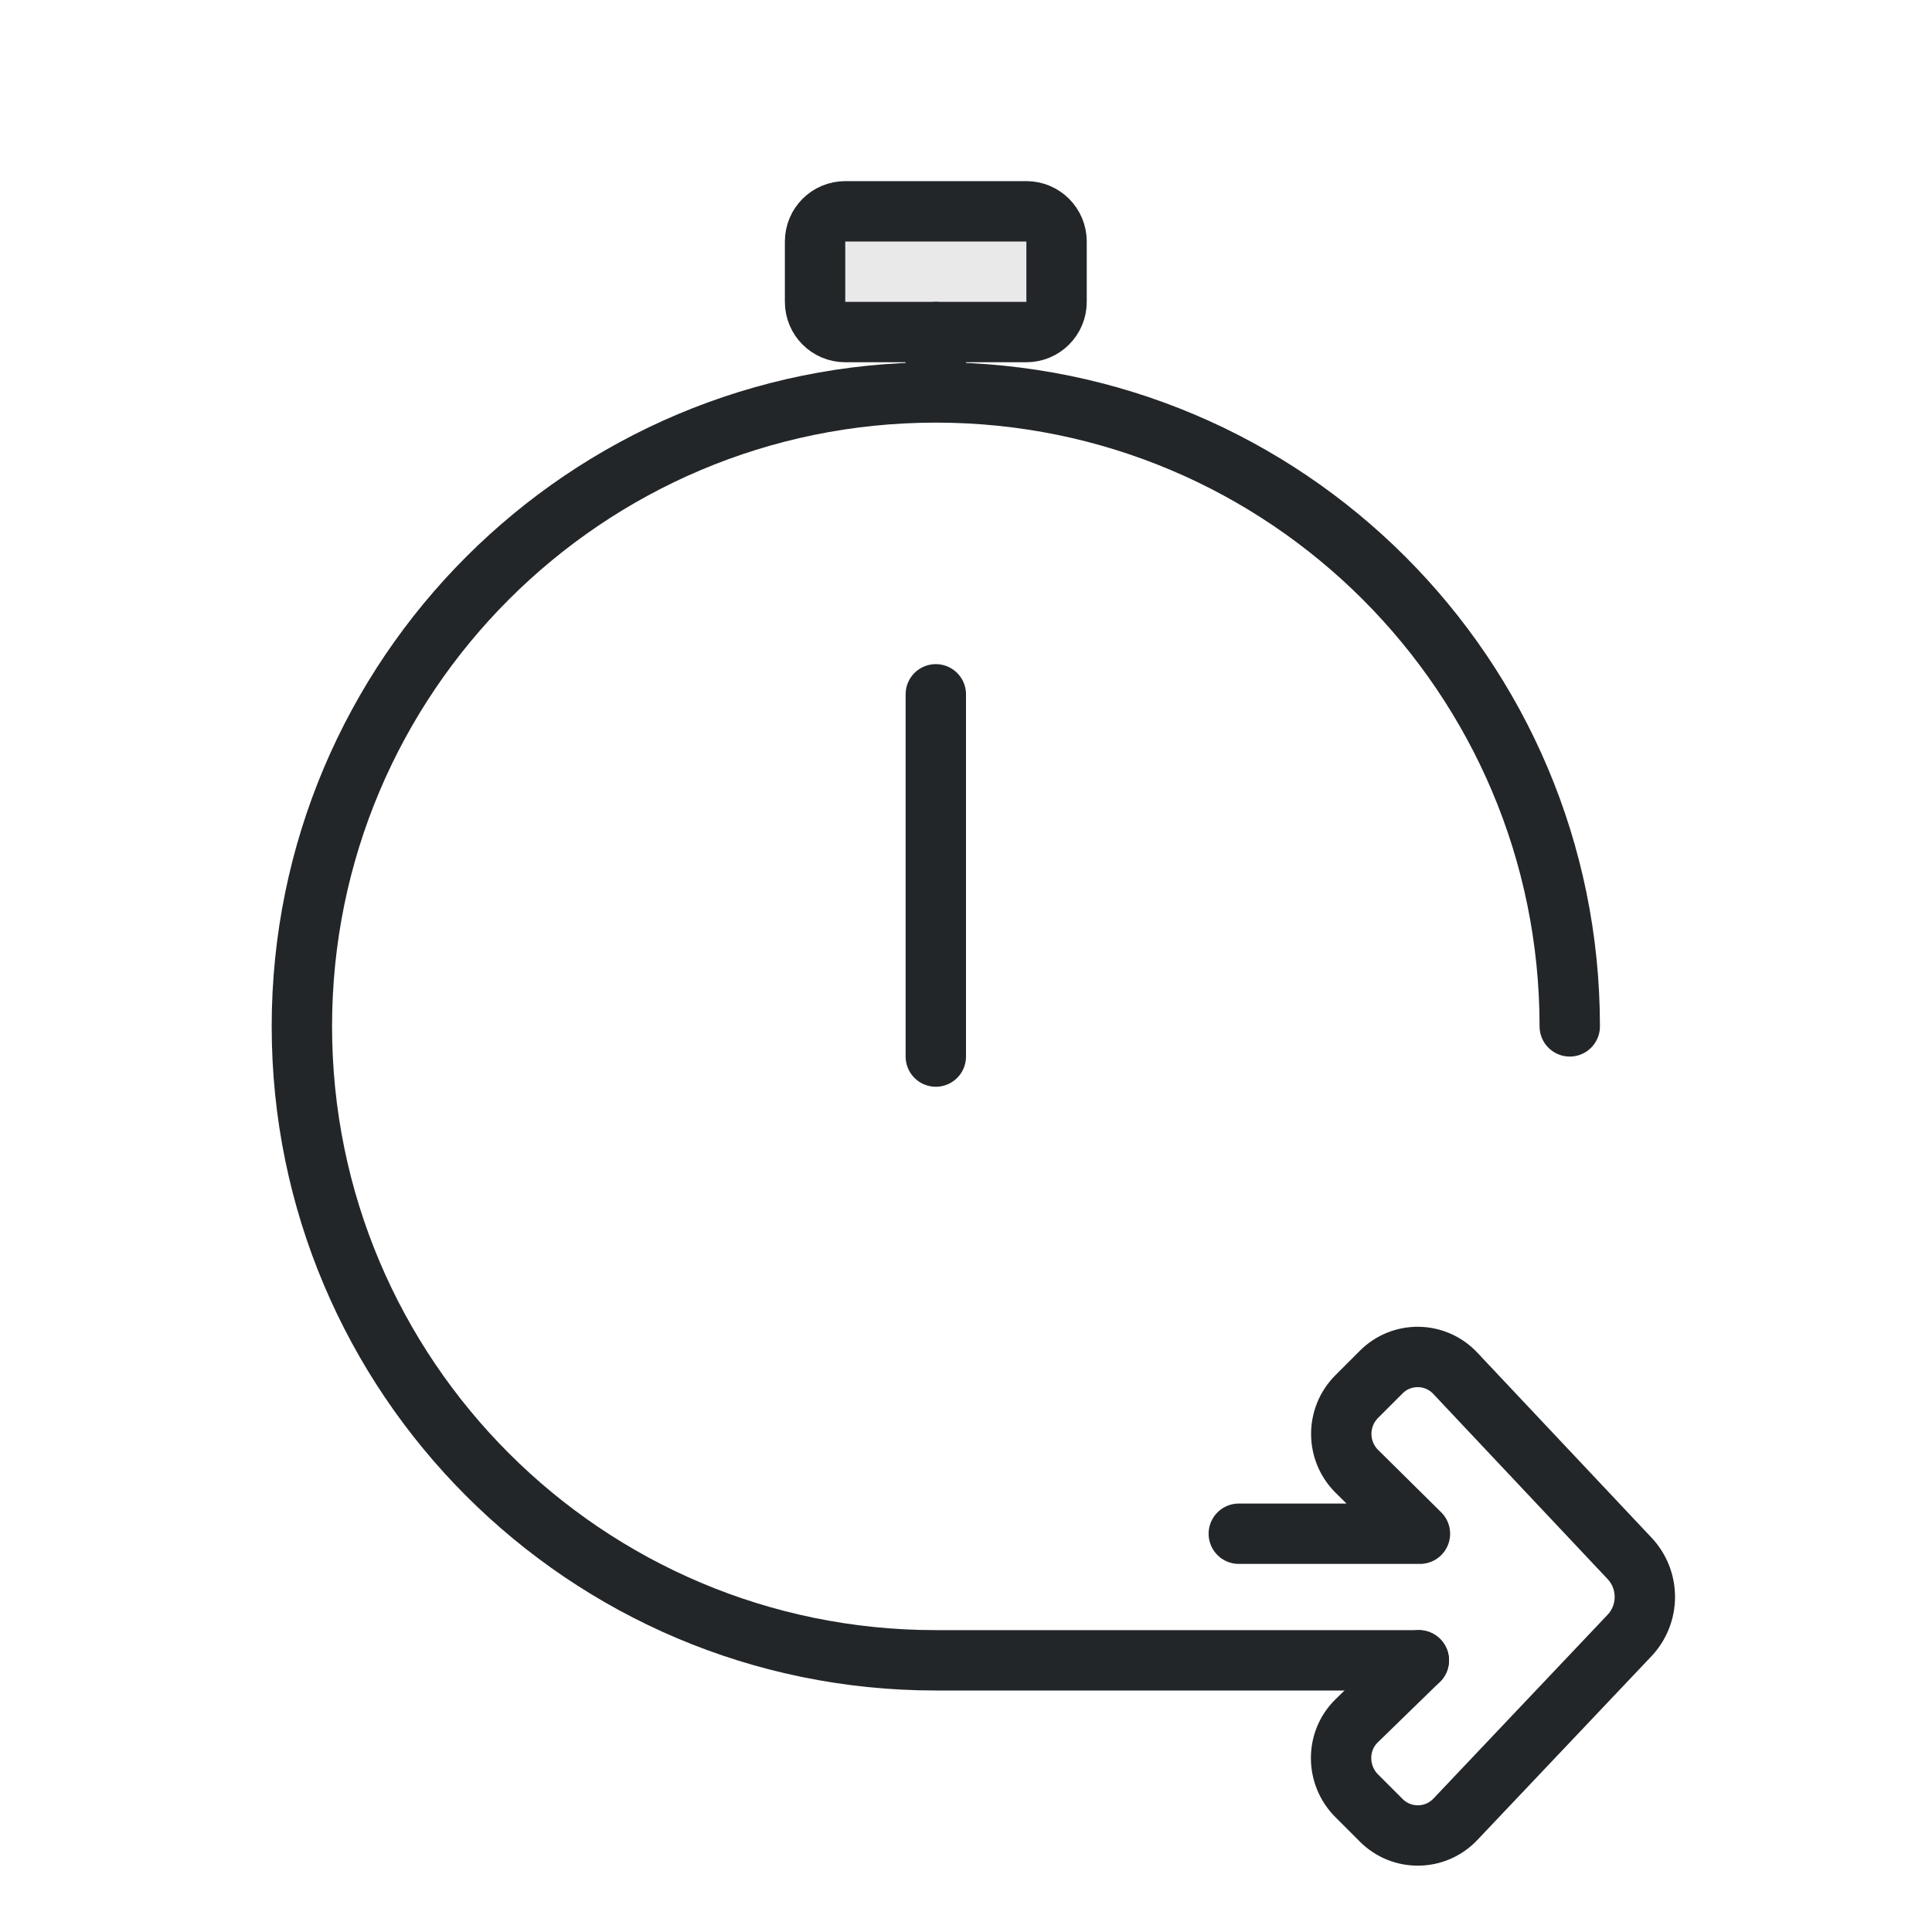
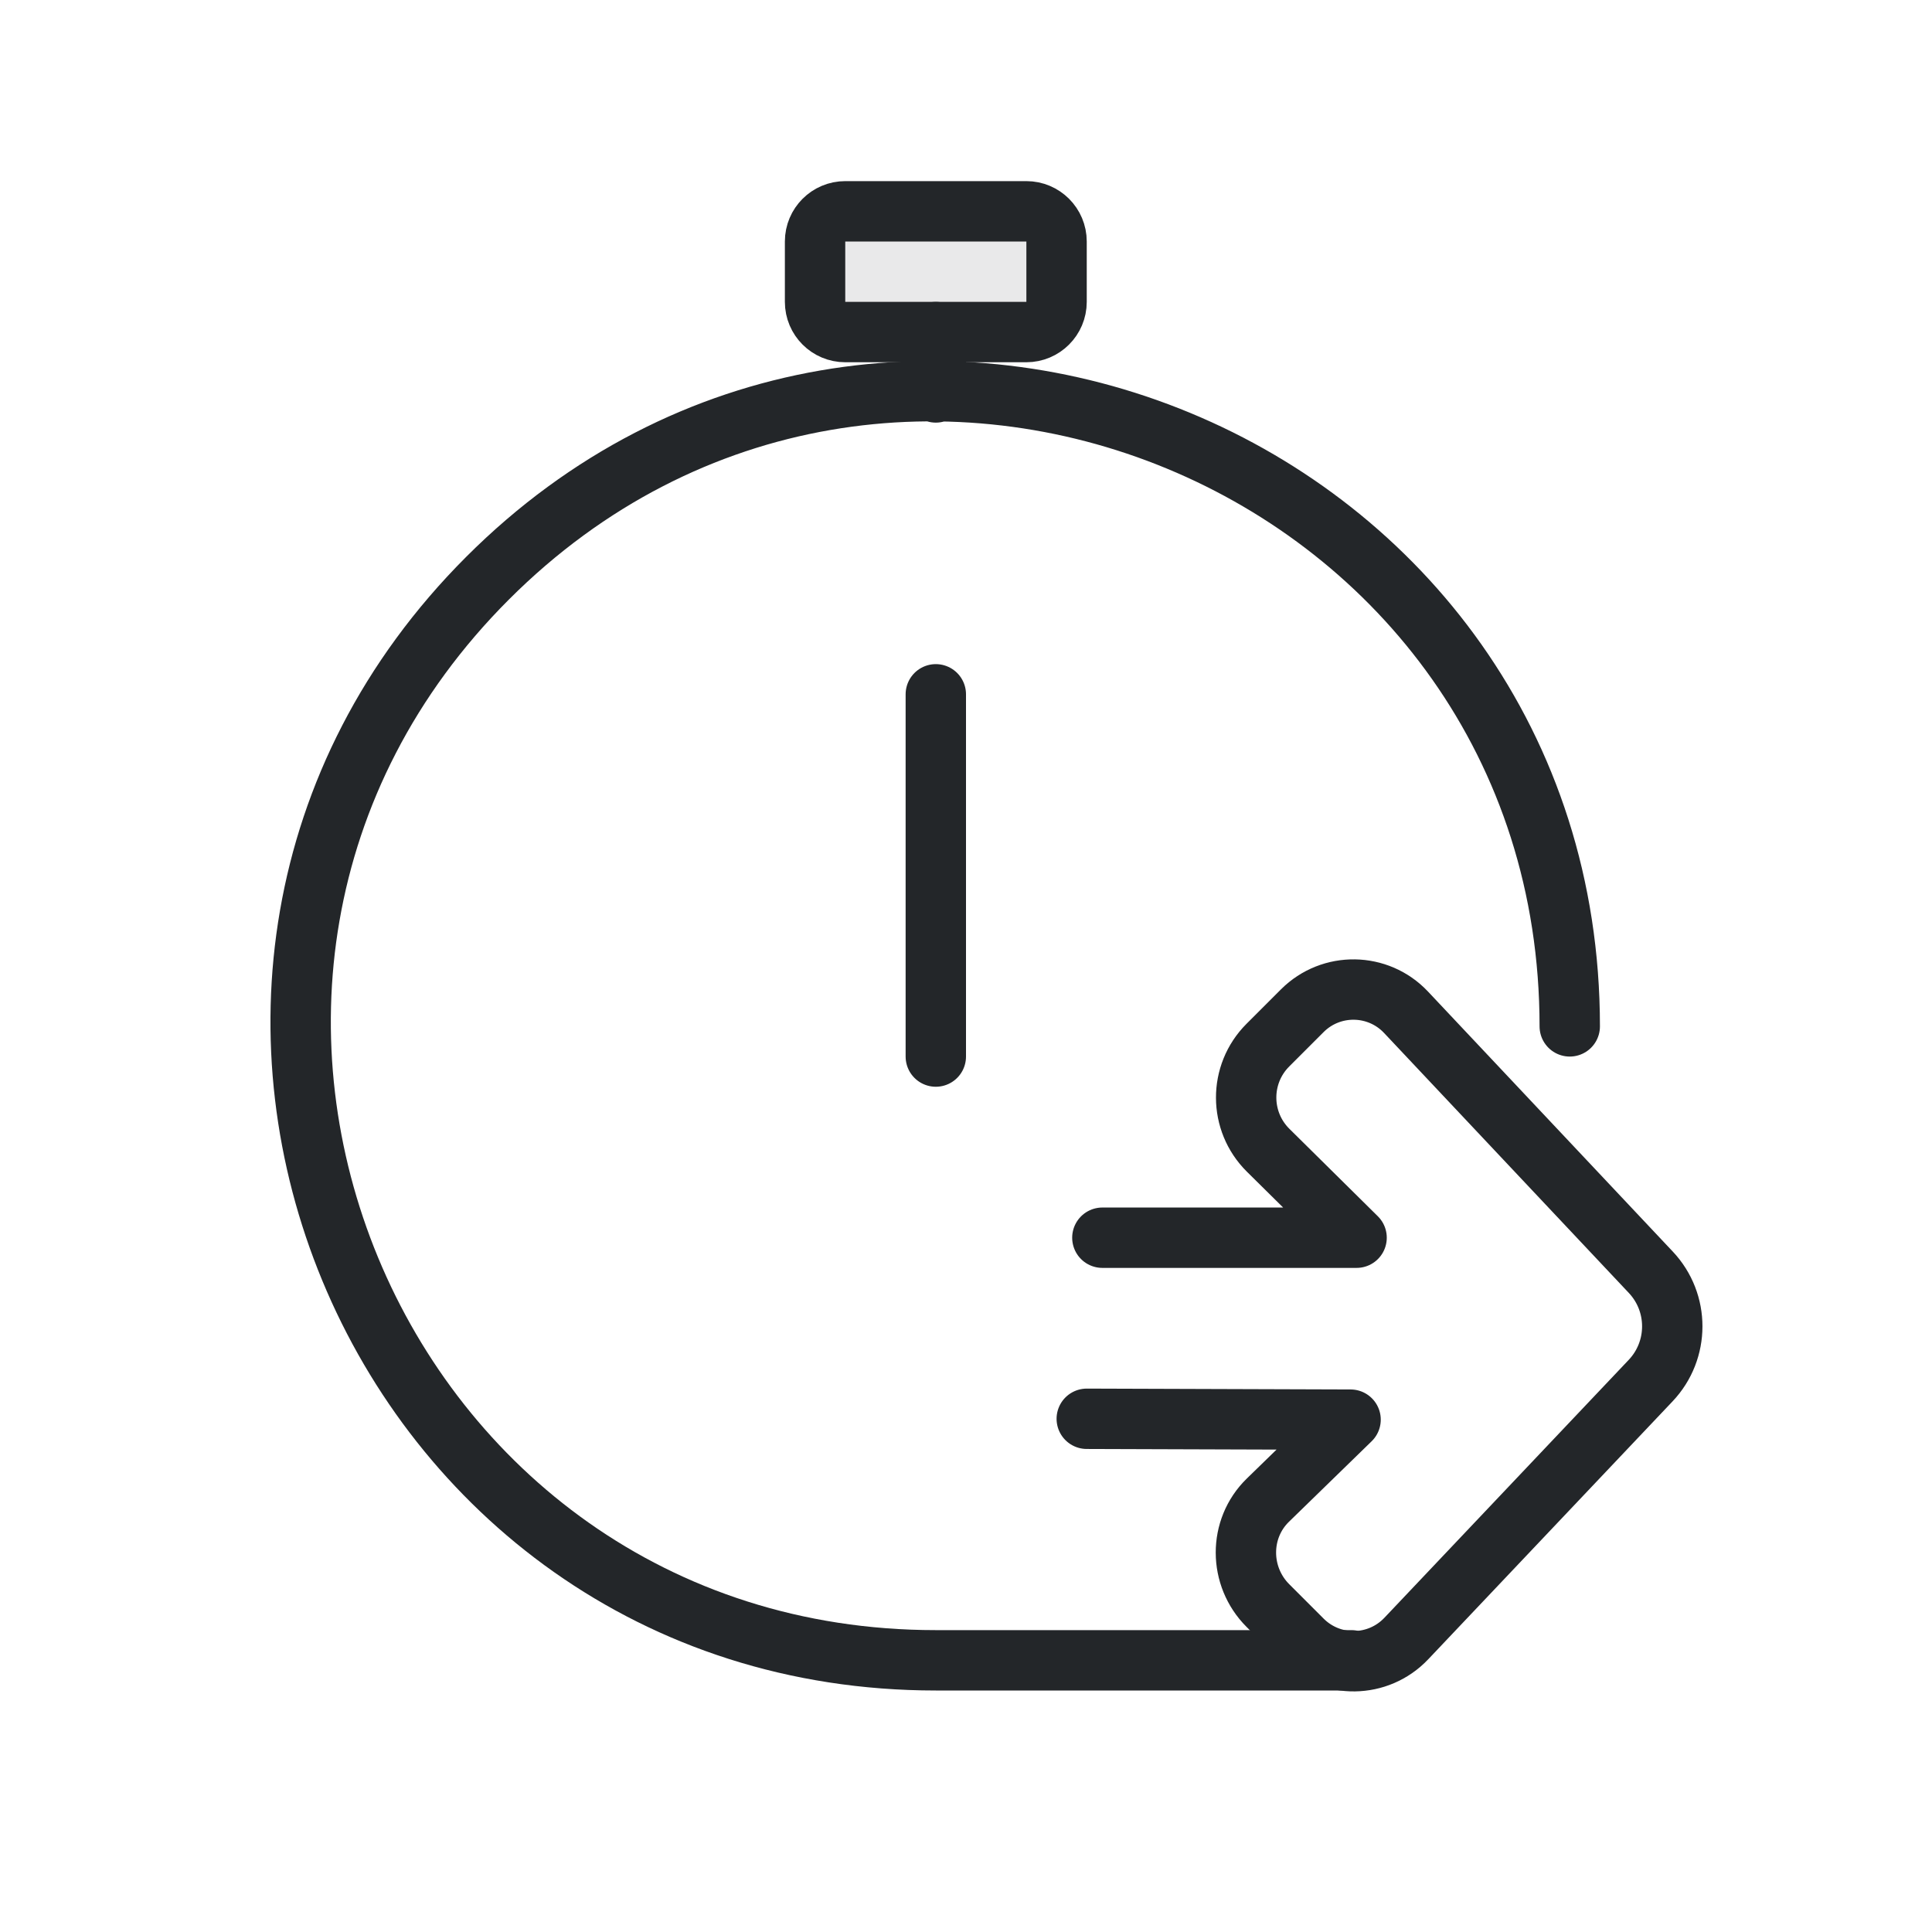
- <svg xmlns="http://www.w3.org/2000/svg" width="32" height="32" viewBox="0 0 32 32">
+ <svg xmlns="http://www.w3.org/2000/svg" width="32" height="32" version="1.1" viewBox="0 0 32 32">
  <defs>
    <style id="current-color-scheme">.ColorScheme-Text{color:#232629}</style>
  </defs>
-   <path class="ColorScheme-Text" d="M26 17A10.5 10.5 0 1 0 15.5 27.5H23.5M15.5 5.5v1M15.5 11.5v6" fill="none" stroke="currentColor" stroke-linecap="round" />
+   <path class="ColorScheme-Text" d="m26 17c0-9.355-11.31-14.039-17.924-7.424-6.614 6.614-1.931 17.924 7.424 17.924h6.884m-6.884-22v1m0 5v6" fill="none" stroke="currentColor" stroke-linecap="round" />
  <g transform="translate(-1,1)">
    <rect class="ColorScheme-Text" x="14.5" y="2.5" width="4" height="2" rx=".5" ry=".5" fill="currentColor" fill-opacity=".1" stroke="currentColor" />
  </g>
-   <g transform="translate(24.9509,24.97935) scale(-.55,.55)">
-     <path class="ColorScheme-Text" d="M2.638 4.583l1.869 1.819c.633.616.625 1.637 0 2.262l-.738.738c-.62.62-1.628.606-2.231-.03l-5.243-5.534c-.617-.652-.619-1.672-.004-2.325l5.251-5.577c.6-.637 1.608-.653 2.227-.034l.738.738c.624.624.621 1.635-.006 2.255l-1.897 1.876h5.455" fill="none" stroke="currentColor" stroke-width="1.818" stroke-linecap="round" stroke-linejoin="round" />
+   <g transform="matrix(-.55 0 0 .55 24.951 24.979)">
+     <path class="ColorScheme-Text" d="m12.638-2.69-7.945.026 2.49 2.424c.888.865.877 2.298 0 3.175l-1.036 1.036c-.87.87-2.285.85-3.131-.042l-7.359-7.768c-.867-.915-.869-2.347-.005-3.264l7.37-7.828c.842-.895 2.257-.916 3.126-.047l1.036 1.036c.875.875.871 2.295-.009 3.166l-2.663 2.633h7.656" fill="none" stroke="currentColor" stroke-linecap="round" stroke-linejoin="round" stroke-width="1.818" />
  </g>
</svg>
